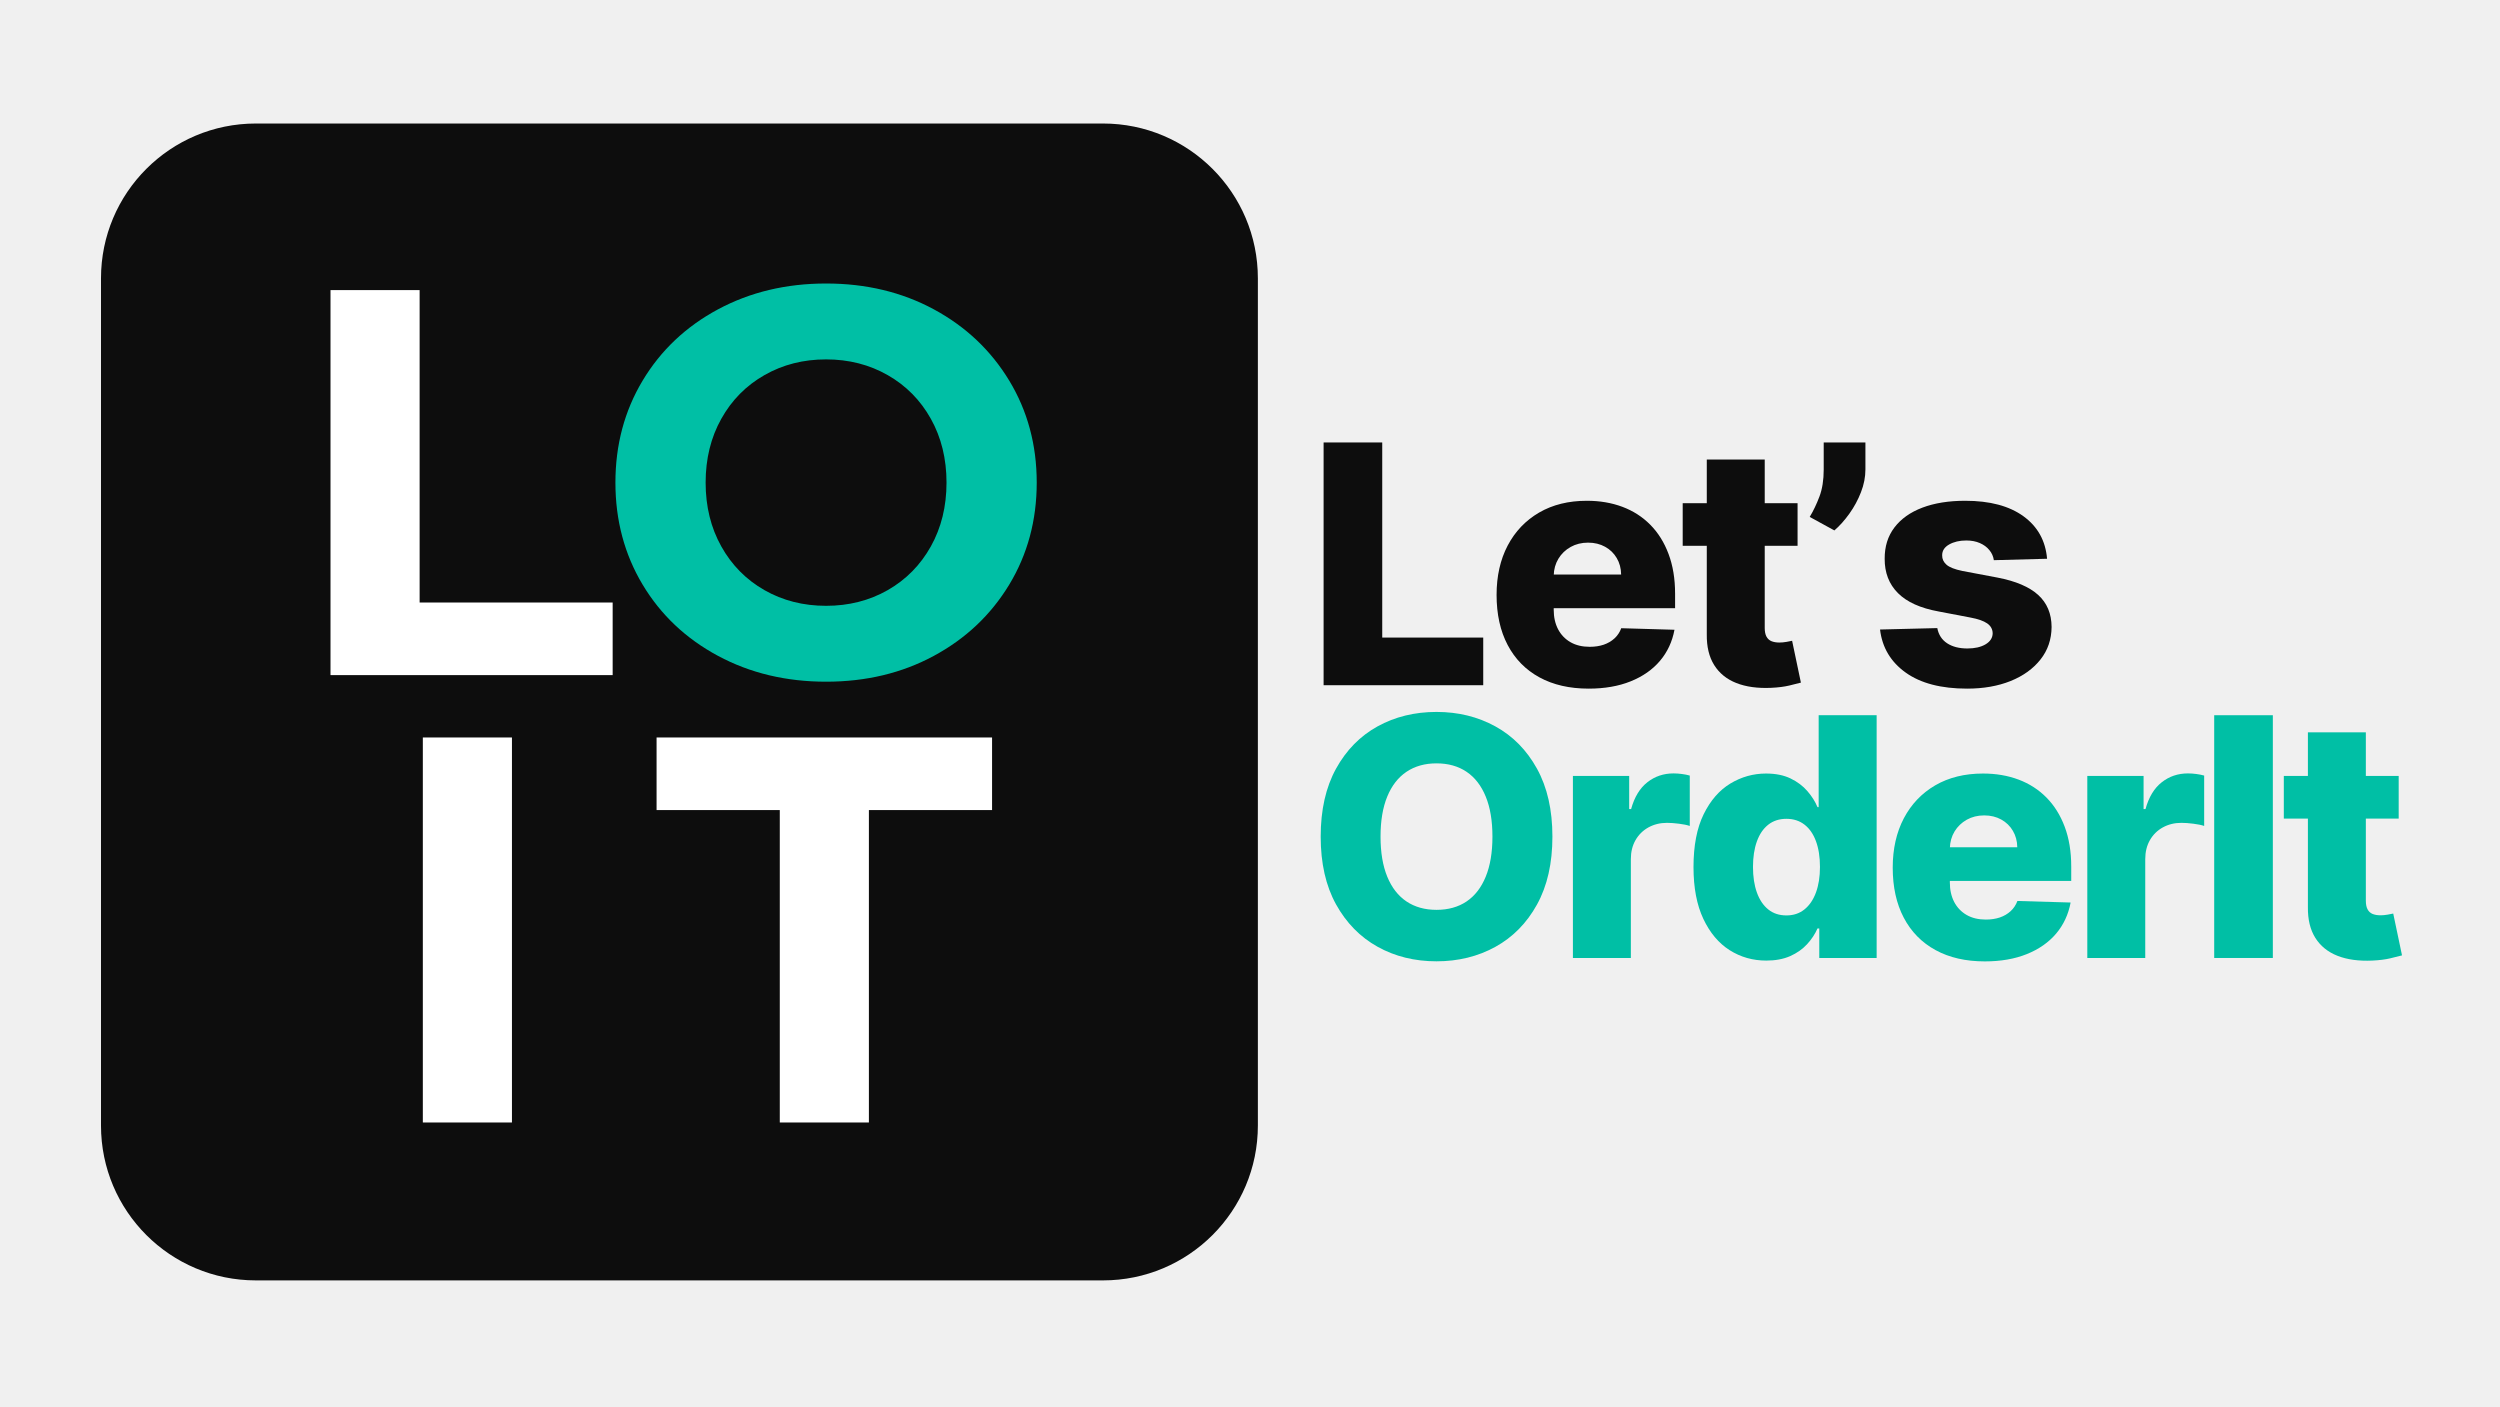
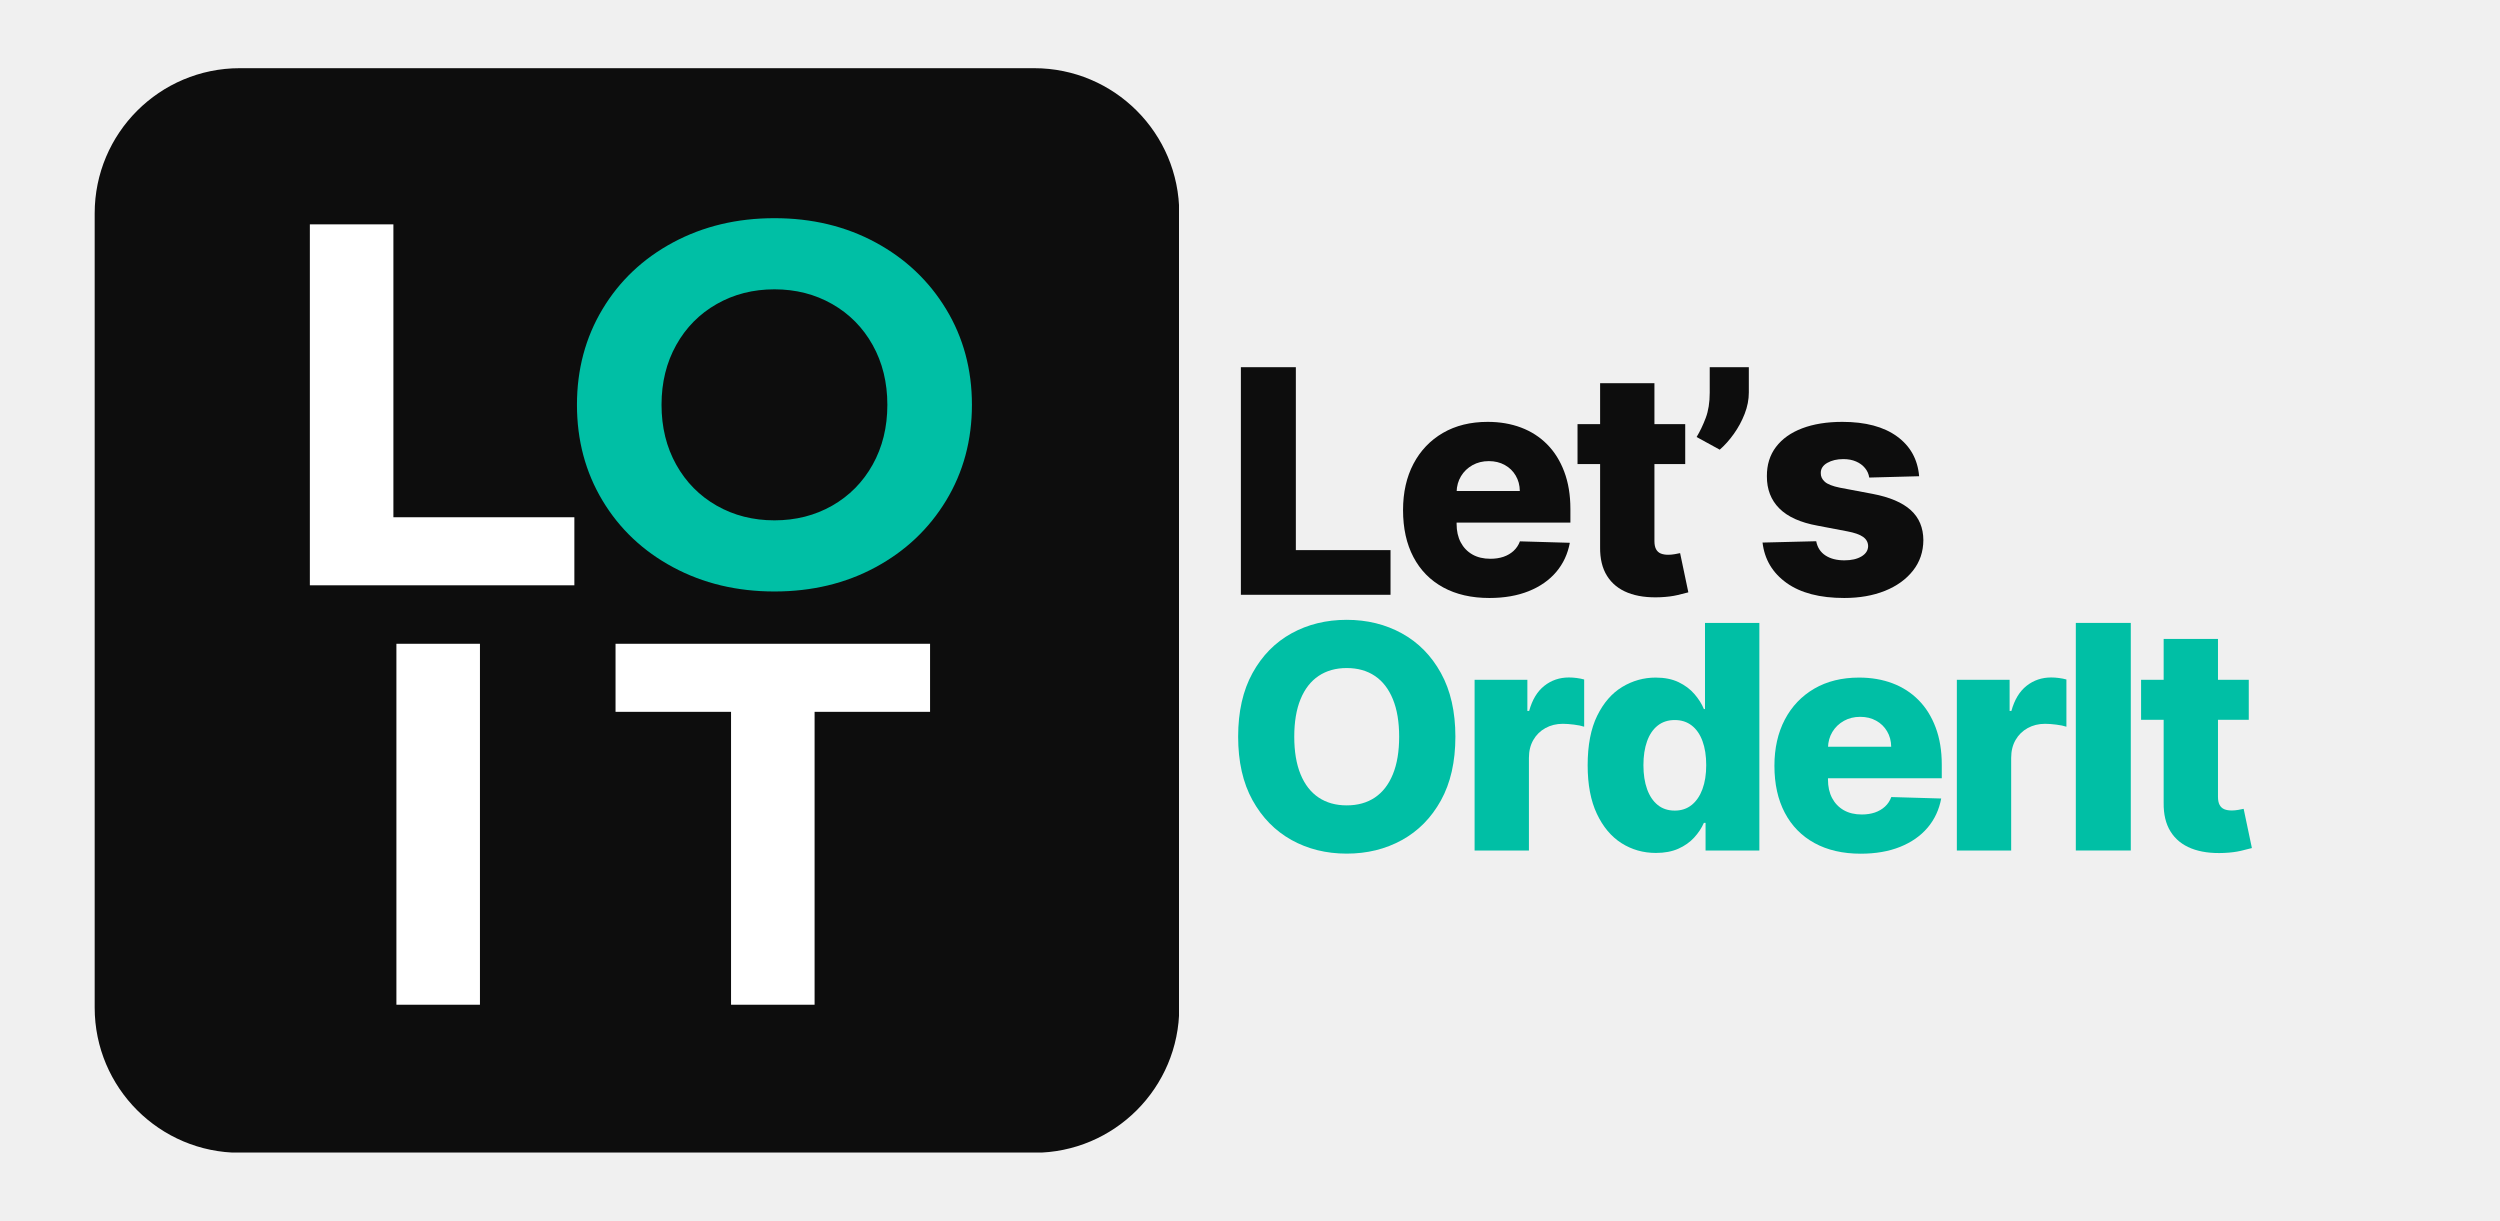
- <svg xmlns="http://www.w3.org/2000/svg" width="1280" zoomAndPan="magnify" viewBox="0 0 960 540" height="720" preserveAspectRatio="xMidYMid meet" version="1.0">
+ <svg xmlns="http://www.w3.org/2000/svg" width="1024" zoomAndPan="magnify" viewBox="0 0 1024 500" height="500" preserveAspectRatio="xMidYMid meet" version="1.0">
  <defs>
    <g />
    <clipPath id="7a3442c9e6">
      <path d="M 0.781 0.43 L 444.918 0.43 L 444.918 444.566 L 0.781 444.566 Z M 0.781 0.43 " clip-rule="nonzero" />
    </clipPath>
    <clipPath id="a4bd10e1df">
      <rect x="0" width="292" y="0" height="259" />
    </clipPath>
    <clipPath id="93a3b18d76">
      <rect x="0" width="276" y="0" height="259" />
    </clipPath>
    <clipPath id="7bf211fa00">
      <rect x="0" width="290" y="0" height="156" />
    </clipPath>
    <clipPath id="399f5a8dac">
      <path d="M 463 197 L 884.699 197 L 884.699 353 L 463 353 Z M 463 197 " clip-rule="nonzero" />
    </clipPath>
    <clipPath id="a84242475f">
      <path d="M 375 37 L 421.699 37 L 421.699 126 L 375 126 Z M 375 37 " clip-rule="nonzero" />
    </clipPath>
    <clipPath id="a86c82139b">
      <rect x="0" width="422" y="0" height="156" />
    </clipPath>
    <clipPath id="7387bc09a7">
      <rect x="0" width="885" y="0" height="445" />
    </clipPath>
  </defs>
-   <g transform="matrix(1, 0, 0, 1, 38, 47)">
+   <g transform="matrix(1, 0, 0, 1, 38, 27.5)">
    <g clip-path="url(#7387bc09a7)">
      <g clip-path="url(#7a3442c9e6)">
        <path fill="#0d0d0d" d="M 385.562 444.672 L 60.246 444.672 C 27.402 444.672 0.781 418.051 0.781 385.207 L 0.781 59.891 C 0.781 27.047 27.402 0.43 60.246 0.43 L 385.562 0.43 C 418.406 0.43 445.023 27.047 445.023 59.891 L 445.023 385.207 C 445.023 418.051 418.406 444.672 385.562 444.672 Z M 385.562 444.672 " fill-opacity="1" fill-rule="nonzero" />
      </g>
      <g transform="matrix(1, 0, 0, 1, 71, 7)">
        <g clip-path="url(#a4bd10e1df)">
          <g fill="#ffffff" fill-opacity="1">
            <g transform="translate(0.384442, 205.2414)">
              <g>
                <path d="M 17.531 -147.844 L 51.75 -147.844 L 51.75 -27.875 L 125.875 -27.875 L 125.875 0 L 17.531 0 Z M 17.531 -147.844 " />
              </g>
            </g>
          </g>
          <g fill="#00bfa5" fill-opacity="1">
            <g transform="translate(119.0865, 205.2414)">
              <g>
                <path d="M 89.125 2.531 C 73.781 2.531 59.945 -0.773 47.625 -7.391 C 35.301 -14.004 25.656 -23.117 18.688 -34.734 C 11.719 -46.359 8.234 -59.422 8.234 -73.922 C 8.234 -88.422 11.719 -101.477 18.688 -113.094 C 25.656 -124.719 35.301 -133.836 47.625 -140.453 C 59.945 -147.066 73.781 -150.375 89.125 -150.375 C 104.477 -150.375 118.273 -147.066 130.516 -140.453 C 142.766 -133.836 152.41 -124.719 159.453 -113.094 C 166.492 -101.477 170.016 -88.422 170.016 -73.922 C 170.016 -59.422 166.492 -46.359 159.453 -34.734 C 152.41 -23.117 142.766 -14.004 130.516 -7.391 C 118.273 -0.773 104.477 2.531 89.125 2.531 Z M 89.125 -26.609 C 97.852 -26.609 105.738 -28.613 112.781 -32.625 C 119.82 -36.645 125.348 -42.242 129.359 -49.422 C 133.367 -56.598 135.375 -64.766 135.375 -73.922 C 135.375 -83.078 133.367 -91.242 129.359 -98.422 C 125.348 -105.598 119.82 -111.191 112.781 -115.203 C 105.738 -119.223 97.852 -121.234 89.125 -121.234 C 80.395 -121.234 72.508 -119.223 65.469 -115.203 C 58.426 -111.191 52.898 -105.598 48.891 -98.422 C 44.879 -91.242 42.875 -83.078 42.875 -73.922 C 42.875 -64.766 44.879 -56.598 48.891 -49.422 C 52.898 -42.242 58.426 -36.645 65.469 -32.625 C 72.508 -28.613 80.395 -26.609 89.125 -26.609 Z M 89.125 -26.609 " />
              </g>
            </g>
          </g>
        </g>
      </g>
      <g transform="matrix(1, 0, 0, 1, 106, 179)">
        <g clip-path="url(#93a3b18d76)">
          <g fill="#ffffff" fill-opacity="1">
            <g transform="translate(0.837008, 205.0352)">
              <g>
                <path d="M 17.531 -147.844 L 51.75 -147.844 L 51.75 0 L 17.531 0 Z M 17.531 -147.844 " />
              </g>
            </g>
          </g>
          <g fill="#ffffff" fill-opacity="1">
            <g transform="translate(107.281, 205.0352)">
              <g>
                <path d="M 48.156 -119.969 L 0.844 -119.969 L 0.844 -147.844 L 129.672 -147.844 L 129.672 -119.969 L 82.375 -119.969 L 82.375 0 L 48.156 0 Z M 48.156 -119.969 " />
              </g>
            </g>
          </g>
        </g>
      </g>
      <g transform="matrix(1, 0, 0, 1, 462, 92)">
        <g clip-path="url(#7bf211fa00)">
          <g fill="#0d0d0d" fill-opacity="1">
            <g transform="translate(1.200894, 124.1244)">
              <g>
                <path d="M 7.062 0 L 7.062 -93.219 L 29.578 -93.219 L 29.578 -18.297 L 68.359 -18.297 L 68.359 0 Z M 7.062 0 " />
              </g>
            </g>
          </g>
          <g fill="#0d0d0d" fill-opacity="1">
            <g transform="translate(70.31314, 124.1244)">
              <g>
                <path d="M 39.734 1.312 C 32.422 1.312 26.113 -0.133 20.812 -3.031 C 15.52 -5.926 11.457 -10.066 8.625 -15.453 C 5.789 -20.836 4.375 -27.25 4.375 -34.688 C 4.375 -41.906 5.797 -48.223 8.641 -53.641 C 11.492 -59.055 15.516 -63.273 20.703 -66.297 C 25.898 -69.316 32.016 -70.828 39.047 -70.828 C 44.023 -70.828 48.578 -70.051 52.703 -68.5 C 56.828 -66.945 60.391 -64.656 63.391 -61.625 C 66.398 -58.594 68.738 -54.852 70.406 -50.406 C 72.082 -45.957 72.922 -40.867 72.922 -35.141 L 72.922 -29.578 L 12.156 -29.578 L 12.156 -42.516 L 52.203 -42.516 C 52.172 -44.879 51.609 -46.984 50.516 -48.828 C 49.43 -50.68 47.938 -52.129 46.031 -53.172 C 44.133 -54.223 41.957 -54.75 39.5 -54.75 C 37.02 -54.75 34.789 -54.195 32.812 -53.094 C 30.844 -51.988 29.281 -50.488 28.125 -48.594 C 26.977 -46.695 26.375 -44.547 26.312 -42.141 L 26.312 -29 C 26.312 -26.145 26.867 -23.645 27.984 -21.5 C 29.109 -19.363 30.703 -17.703 32.766 -16.516 C 34.828 -15.336 37.285 -14.75 40.141 -14.75 C 42.117 -14.75 43.91 -15.02 45.516 -15.562 C 47.117 -16.113 48.5 -16.922 49.656 -17.984 C 50.812 -19.047 51.676 -20.348 52.25 -21.891 L 72.688 -21.297 C 71.832 -16.711 69.973 -12.727 67.109 -9.344 C 64.242 -5.969 60.488 -3.348 55.844 -1.484 C 51.207 0.379 45.836 1.312 39.734 1.312 Z M 39.734 1.312 " />
              </g>
            </g>
          </g>
          <g fill="#0d0d0d" fill-opacity="1">
            <g transform="translate(143.7491, 124.1244)">
              <g>
                <path d="M 46.516 -69.906 L 46.516 -53.531 L 2.406 -53.531 L 2.406 -69.906 Z M 11.656 -86.656 L 33.906 -86.656 L 33.906 -21.984 C 33.906 -20.617 34.125 -19.52 34.562 -18.688 C 35.008 -17.852 35.656 -17.258 36.5 -16.906 C 37.352 -16.562 38.367 -16.391 39.547 -16.391 C 40.398 -16.391 41.301 -16.473 42.25 -16.641 C 43.207 -16.805 43.93 -16.945 44.422 -17.062 L 47.797 -1 C 46.734 -0.695 45.238 -0.32 43.312 0.125 C 41.383 0.582 39.082 0.875 36.406 1 C 31.188 1.238 26.719 0.625 23 -0.844 C 19.289 -2.312 16.457 -4.609 14.5 -7.734 C 12.539 -10.859 11.594 -14.789 11.656 -19.531 Z M 11.656 -86.656 " />
              </g>
            </g>
          </g>
          <g fill="#0d0d0d" fill-opacity="1">
            <g transform="translate(190.742, 124.1244)">
              <g>
                <path d="M 25.578 -93.219 L 25.578 -82.844 C 25.578 -79.957 25.008 -77.051 23.875 -74.125 C 22.738 -71.195 21.258 -68.457 19.438 -65.906 C 17.613 -63.352 15.688 -61.195 13.656 -59.438 L 4.188 -64.625 C 5.582 -66.938 6.828 -69.539 7.922 -72.438 C 9.016 -75.332 9.562 -78.785 9.562 -82.797 L 9.562 -93.219 Z M 25.578 -93.219 " />
              </g>
            </g>
          </g>
          <g fill="#0d0d0d" fill-opacity="1">
            <g transform="translate(217.9822, 124.1244)">
              <g>
                <path d="M 68.094 -48.562 L 47.656 -48.016 C 47.445 -49.473 46.867 -50.77 45.922 -51.906 C 44.984 -53.051 43.766 -53.945 42.266 -54.594 C 40.766 -55.25 39.023 -55.578 37.047 -55.578 C 34.473 -55.578 32.281 -55.062 30.469 -54.031 C 28.664 -53 27.781 -51.602 27.812 -49.844 C 27.781 -48.477 28.332 -47.289 29.469 -46.281 C 30.602 -45.281 32.645 -44.477 35.594 -43.875 L 49.062 -41.328 C 56.039 -39.992 61.238 -37.781 64.656 -34.688 C 68.07 -31.594 69.797 -27.492 69.828 -22.391 C 69.797 -17.598 68.375 -13.426 65.562 -9.875 C 62.758 -6.32 58.93 -3.566 54.078 -1.609 C 49.223 0.336 43.664 1.312 37.406 1.312 C 27.426 1.312 19.562 -0.738 13.812 -4.844 C 8.062 -8.957 4.773 -14.473 3.953 -21.391 L 25.938 -21.938 C 26.426 -19.383 27.688 -17.441 29.719 -16.109 C 31.75 -14.773 34.344 -14.109 37.5 -14.109 C 40.352 -14.109 42.676 -14.641 44.469 -15.703 C 46.258 -16.766 47.172 -18.176 47.203 -19.938 C 47.172 -21.508 46.473 -22.773 45.109 -23.734 C 43.742 -24.691 41.602 -25.441 38.688 -25.984 L 26.484 -28.312 C 19.473 -29.582 14.254 -31.938 10.828 -35.375 C 7.398 -38.82 5.703 -43.219 5.734 -48.562 C 5.703 -53.238 6.945 -57.238 9.469 -60.562 C 11.988 -63.883 15.566 -66.426 20.203 -68.188 C 24.848 -69.945 30.328 -70.828 36.641 -70.828 C 46.109 -70.828 53.57 -68.844 59.031 -64.875 C 64.488 -60.914 67.508 -55.477 68.094 -48.562 Z M 68.094 -48.562 " />
              </g>
            </g>
          </g>
        </g>
      </g>
      <g clip-path="url(#399f5a8dac)">
        <g transform="matrix(1, 0, 0, 1, 463, 197)">
          <g clip-path="url(#a86c82139b)">
            <g fill="#00bfa5" fill-opacity="1">
              <g transform="translate(0.096439, 123.8649)">
                <g>
                  <path d="M 95.031 -46.609 C 95.031 -36.348 93.055 -27.648 89.109 -20.516 C 85.172 -13.391 79.836 -7.973 73.109 -4.266 C 66.391 -0.566 58.859 1.281 50.516 1.281 C 42.141 1.281 34.598 -0.582 27.891 -4.312 C 21.191 -8.051 15.875 -13.477 11.938 -20.594 C 8.008 -27.707 6.047 -36.379 6.047 -46.609 C 6.047 -56.859 8.008 -65.551 11.938 -72.688 C 15.875 -79.82 21.191 -85.238 27.891 -88.938 C 34.598 -92.633 42.141 -94.484 50.516 -94.484 C 58.859 -94.484 66.391 -92.633 73.109 -88.938 C 79.836 -85.238 85.172 -79.82 89.109 -72.688 C 93.055 -65.551 95.031 -56.859 95.031 -46.609 Z M 72 -46.609 C 72 -52.68 71.141 -57.805 69.422 -61.984 C 67.711 -66.172 65.258 -69.344 62.062 -71.5 C 58.863 -73.656 55.016 -74.734 50.516 -74.734 C 46.055 -74.734 42.219 -73.656 39 -71.5 C 35.789 -69.344 33.328 -66.172 31.609 -61.984 C 29.891 -57.805 29.031 -52.68 29.031 -46.609 C 29.031 -40.535 29.891 -35.406 31.609 -31.219 C 33.328 -27.031 35.789 -23.859 39 -21.703 C 42.219 -19.555 46.055 -18.484 50.516 -18.484 C 55.016 -18.484 58.863 -19.555 62.062 -21.703 C 65.258 -23.859 67.711 -27.031 69.422 -31.219 C 71.141 -35.406 72 -40.535 72 -46.609 Z M 72 -46.609 " />
                </g>
              </g>
            </g>
            <g fill="#00bfa5" fill-opacity="1">
              <g transform="translate(95.93522, 123.8649)">
                <g>
                  <path d="M 7.062 0 L 7.062 -69.906 L 28.672 -69.906 L 28.672 -57.172 L 29.406 -57.172 C 30.676 -61.773 32.754 -65.207 35.641 -67.469 C 38.523 -69.738 41.879 -70.875 45.703 -70.875 C 46.734 -70.875 47.789 -70.801 48.875 -70.656 C 49.969 -70.52 50.988 -70.316 51.938 -70.047 L 51.938 -50.703 C 50.875 -51.066 49.484 -51.352 47.766 -51.562 C 46.055 -51.781 44.531 -51.891 43.188 -51.891 C 40.551 -51.891 38.176 -51.305 36.062 -50.141 C 33.957 -48.973 32.305 -47.348 31.109 -45.266 C 29.91 -43.18 29.312 -40.742 29.312 -37.953 L 29.312 0 Z M 7.062 0 " />
                </g>
              </g>
            </g>
            <g fill="#00bfa5" fill-opacity="1">
              <g transform="translate(144.6635, 123.8649)">
                <g>
                  <path d="M 32.594 1 C 27.426 1 22.734 -0.332 18.516 -3 C 14.305 -5.676 10.941 -9.68 8.422 -15.016 C 5.898 -20.359 4.641 -26.988 4.641 -34.906 C 4.641 -43.133 5.941 -49.898 8.547 -55.203 C 11.16 -60.516 14.582 -64.445 18.812 -67 C 23.051 -69.551 27.613 -70.828 32.5 -70.828 C 36.164 -70.828 39.301 -70.195 41.906 -68.938 C 44.52 -67.676 46.676 -66.055 48.375 -64.078 C 50.082 -62.109 51.375 -60.062 52.25 -57.938 L 52.703 -57.938 L 52.703 -93.219 L 74.969 -93.219 L 74.969 0 L 52.938 0 L 52.938 -11.328 L 52.25 -11.328 C 51.312 -9.18 49.977 -7.164 48.25 -5.281 C 46.52 -3.395 44.359 -1.875 41.766 -0.719 C 39.172 0.426 36.113 1 32.594 1 Z M 40.328 -16.344 C 43.023 -16.344 45.328 -17.109 47.234 -18.641 C 49.148 -20.172 50.625 -22.332 51.656 -25.125 C 52.688 -27.914 53.203 -31.191 53.203 -34.953 C 53.203 -38.773 52.691 -42.066 51.672 -44.828 C 50.66 -47.586 49.191 -49.711 47.266 -51.203 C 45.336 -52.691 43.023 -53.438 40.328 -53.438 C 37.566 -53.438 35.227 -52.676 33.312 -51.156 C 31.406 -49.645 29.957 -47.504 28.969 -44.734 C 27.977 -41.973 27.484 -38.711 27.484 -34.953 C 27.484 -31.191 27.984 -27.914 28.984 -25.125 C 29.992 -22.332 31.445 -20.172 33.344 -18.641 C 35.238 -17.109 37.566 -16.344 40.328 -16.344 Z M 40.328 -16.344 " />
                </g>
              </g>
            </g>
            <g fill="#00bfa5" fill-opacity="1">
              <g transform="translate(221.4305, 123.8649)">
                <g>
                  <path d="M 39.734 1.312 C 32.422 1.312 26.113 -0.133 20.812 -3.031 C 15.52 -5.926 11.457 -10.066 8.625 -15.453 C 5.789 -20.836 4.375 -27.25 4.375 -34.688 C 4.375 -41.906 5.797 -48.223 8.641 -53.641 C 11.492 -59.055 15.516 -63.273 20.703 -66.297 C 25.898 -69.316 32.016 -70.828 39.047 -70.828 C 44.023 -70.828 48.578 -70.051 52.703 -68.5 C 56.828 -66.945 60.391 -64.656 63.391 -61.625 C 66.398 -58.594 68.738 -54.852 70.406 -50.406 C 72.082 -45.957 72.922 -40.867 72.922 -35.141 L 72.922 -29.578 L 12.156 -29.578 L 12.156 -42.516 L 52.203 -42.516 C 52.172 -44.879 51.609 -46.984 50.516 -48.828 C 49.43 -50.68 47.938 -52.129 46.031 -53.172 C 44.133 -54.223 41.957 -54.75 39.5 -54.75 C 37.02 -54.75 34.789 -54.195 32.812 -53.094 C 30.844 -51.988 29.281 -50.488 28.125 -48.594 C 26.977 -46.695 26.375 -44.547 26.312 -42.141 L 26.312 -29 C 26.312 -26.145 26.867 -23.645 27.984 -21.5 C 29.109 -19.363 30.703 -17.703 32.766 -16.516 C 34.828 -15.336 37.285 -14.75 40.141 -14.75 C 42.117 -14.75 43.91 -15.02 45.516 -15.562 C 47.117 -16.113 48.5 -16.922 49.656 -17.984 C 50.812 -19.047 51.676 -20.348 52.25 -21.891 L 72.688 -21.297 C 71.832 -16.711 69.973 -12.727 67.109 -9.344 C 64.242 -5.969 60.488 -3.348 55.844 -1.484 C 51.207 0.379 45.836 1.312 39.734 1.312 Z M 39.734 1.312 " />
                </g>
              </g>
            </g>
            <g fill="#00bfa5" fill-opacity="1">
              <g transform="translate(293.4637, 123.8649)">
                <g>
                  <path d="M 7.062 0 L 7.062 -69.906 L 28.672 -69.906 L 28.672 -57.172 L 29.406 -57.172 C 30.676 -61.773 32.754 -65.207 35.641 -67.469 C 38.523 -69.738 41.879 -70.875 45.703 -70.875 C 46.734 -70.875 47.789 -70.801 48.875 -70.656 C 49.969 -70.52 50.988 -70.316 51.938 -70.047 L 51.938 -50.703 C 50.875 -51.066 49.484 -51.352 47.766 -51.562 C 46.055 -51.781 44.531 -51.891 43.188 -51.891 C 40.551 -51.891 38.176 -51.305 36.062 -50.141 C 33.957 -48.973 32.305 -47.348 31.109 -45.266 C 29.91 -43.18 29.312 -40.742 29.312 -37.953 L 29.312 0 Z M 7.062 0 " />
                </g>
              </g>
            </g>
            <g fill="#00bfa5" fill-opacity="1">
              <g transform="translate(342.192, 123.8649)">
                <g>
                  <path d="M 29.578 -93.219 L 29.578 0 L 7.062 0 L 7.062 -93.219 Z M 29.578 -93.219 " />
                </g>
              </g>
            </g>
            <g clip-path="url(#a84242475f)">
              <g fill="#00bfa5" fill-opacity="1">
                <g transform="translate(373.5782, 123.8649)">
                  <g>
                    <path d="M 46.516 -69.906 L 46.516 -53.531 L 2.406 -53.531 L 2.406 -69.906 Z M 11.656 -86.656 L 33.906 -86.656 L 33.906 -21.984 C 33.906 -20.617 34.125 -19.52 34.562 -18.688 C 35.008 -17.852 35.656 -17.258 36.5 -16.906 C 37.352 -16.562 38.367 -16.391 39.547 -16.391 C 40.398 -16.391 41.301 -16.473 42.25 -16.641 C 43.207 -16.805 43.93 -16.945 44.422 -17.062 L 47.797 -1 C 46.734 -0.695 45.238 -0.32 43.312 0.125 C 41.383 0.582 39.082 0.875 36.406 1 C 31.188 1.238 26.719 0.625 23 -0.844 C 19.289 -2.312 16.457 -4.609 14.5 -7.734 C 12.539 -10.859 11.594 -14.789 11.656 -19.531 Z M 11.656 -86.656 " />
                  </g>
                </g>
              </g>
            </g>
          </g>
        </g>
      </g>
    </g>
  </g>
</svg>
